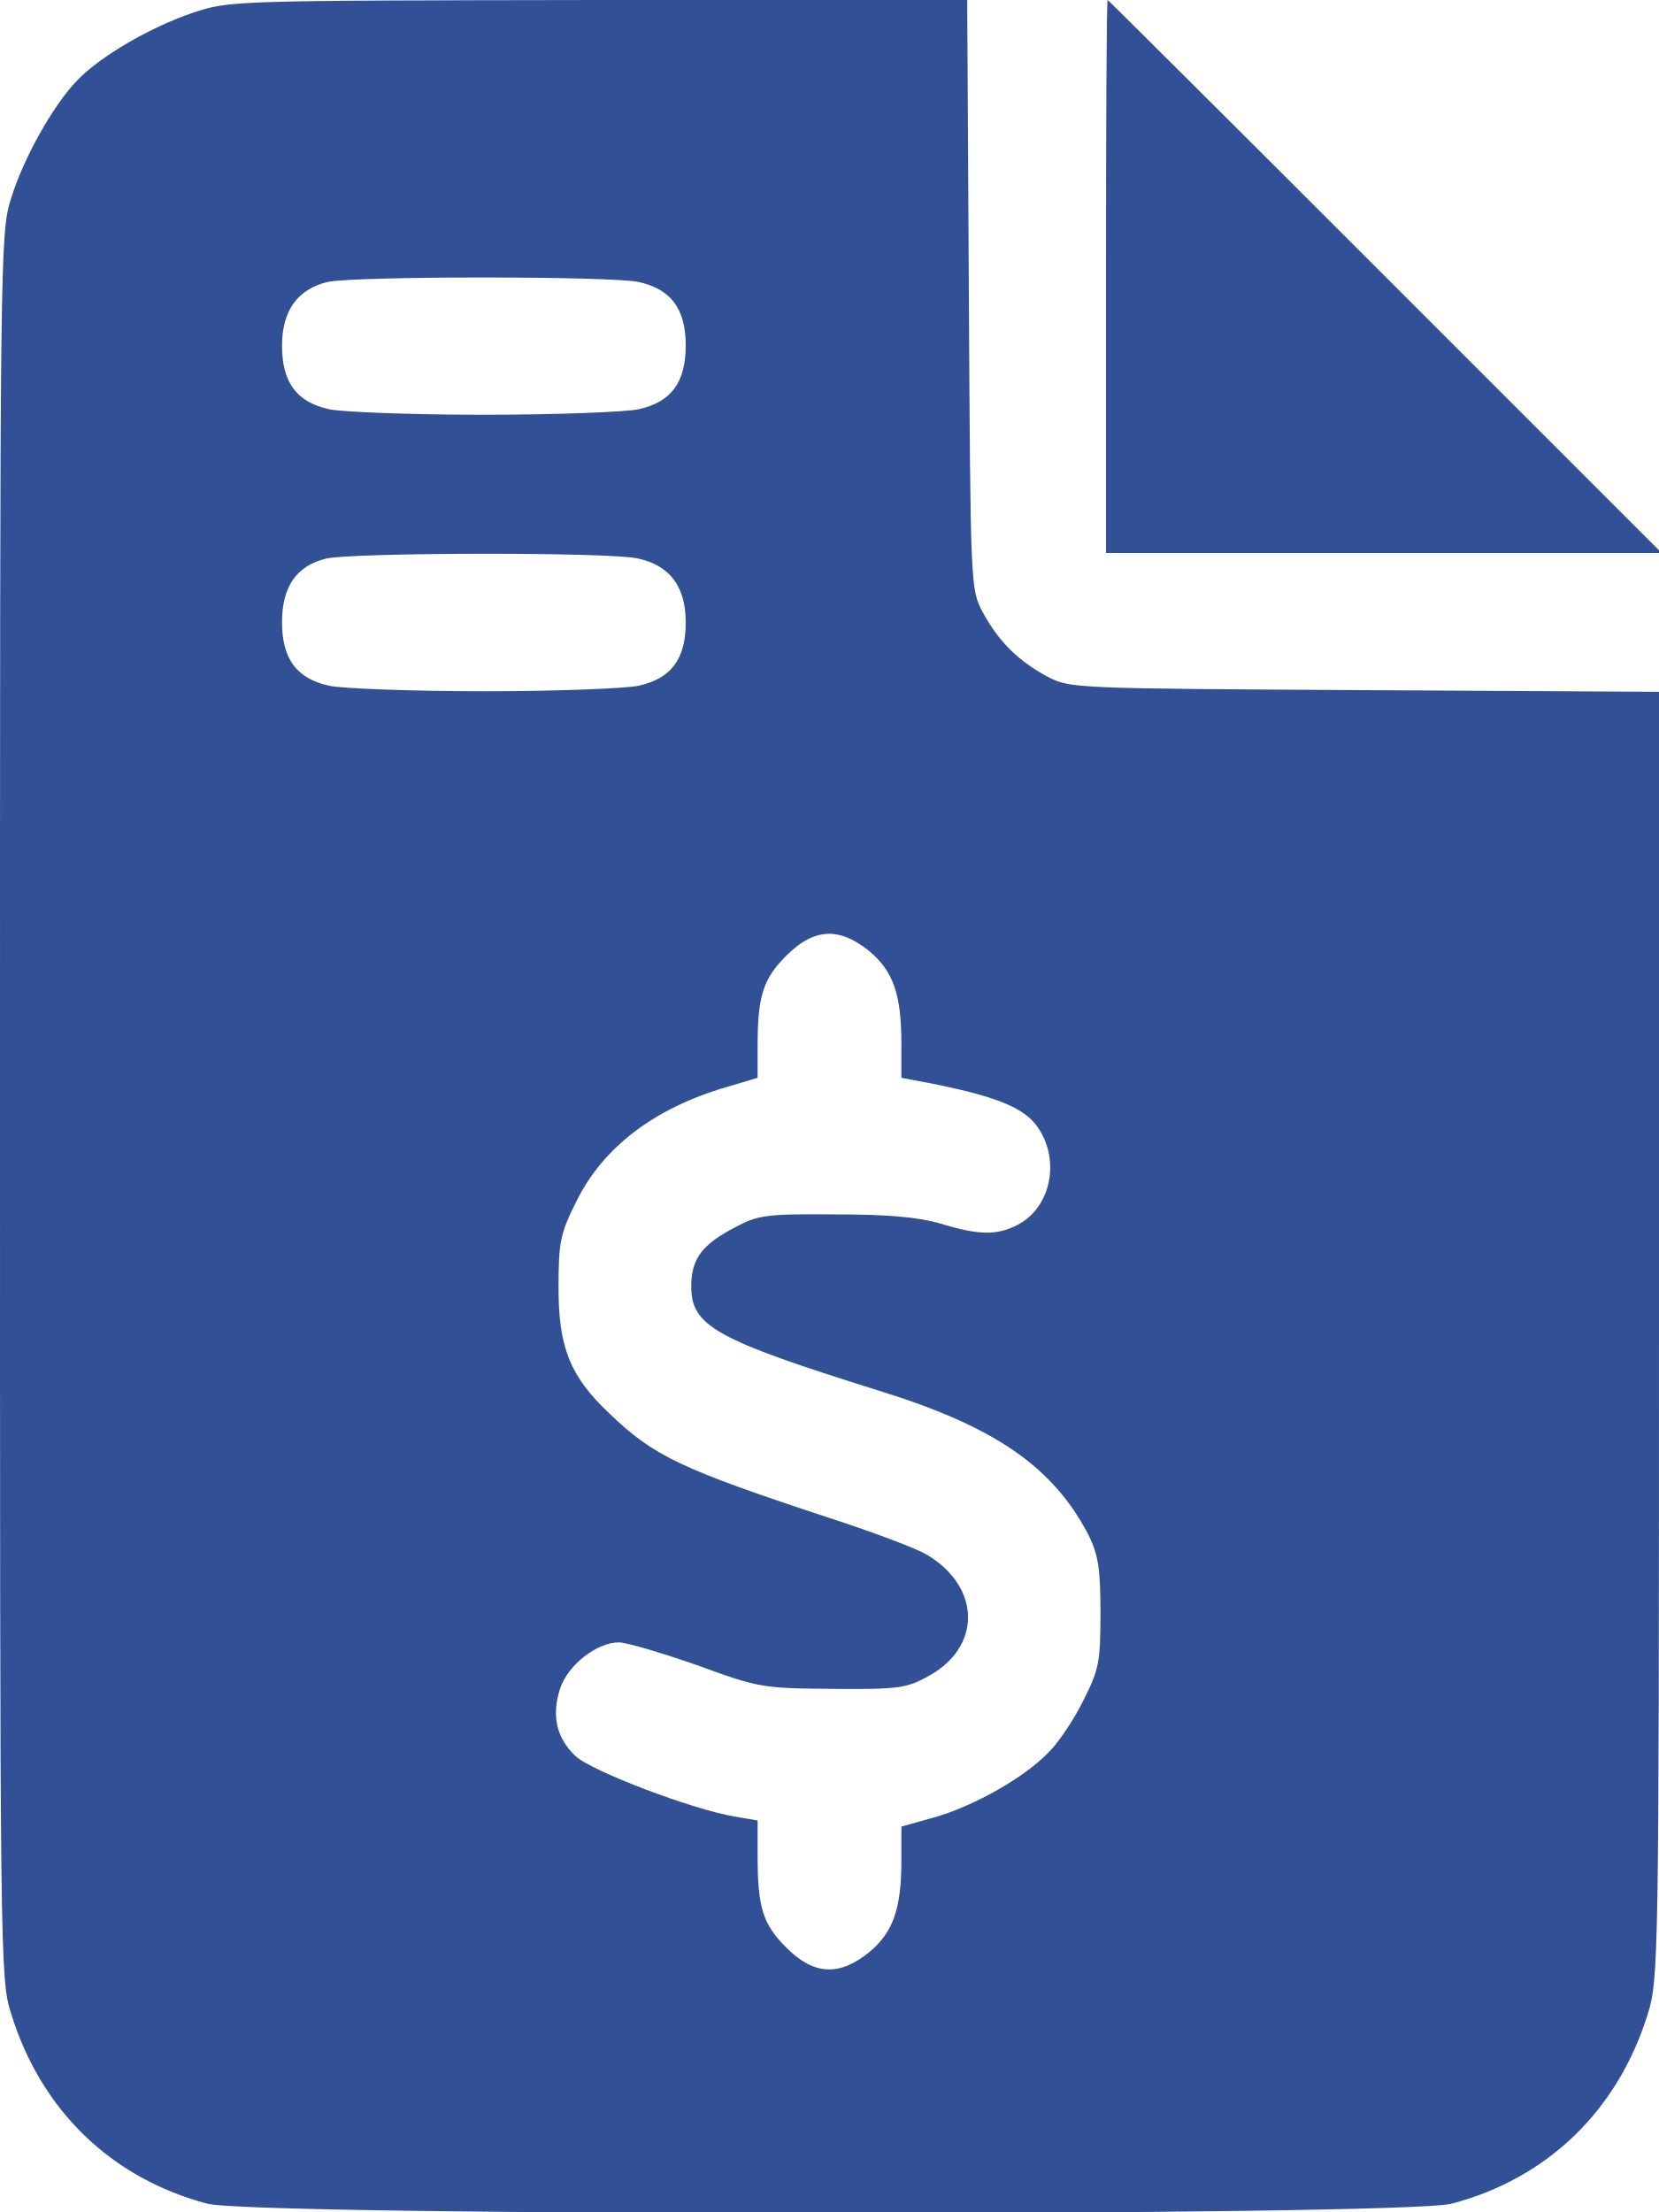
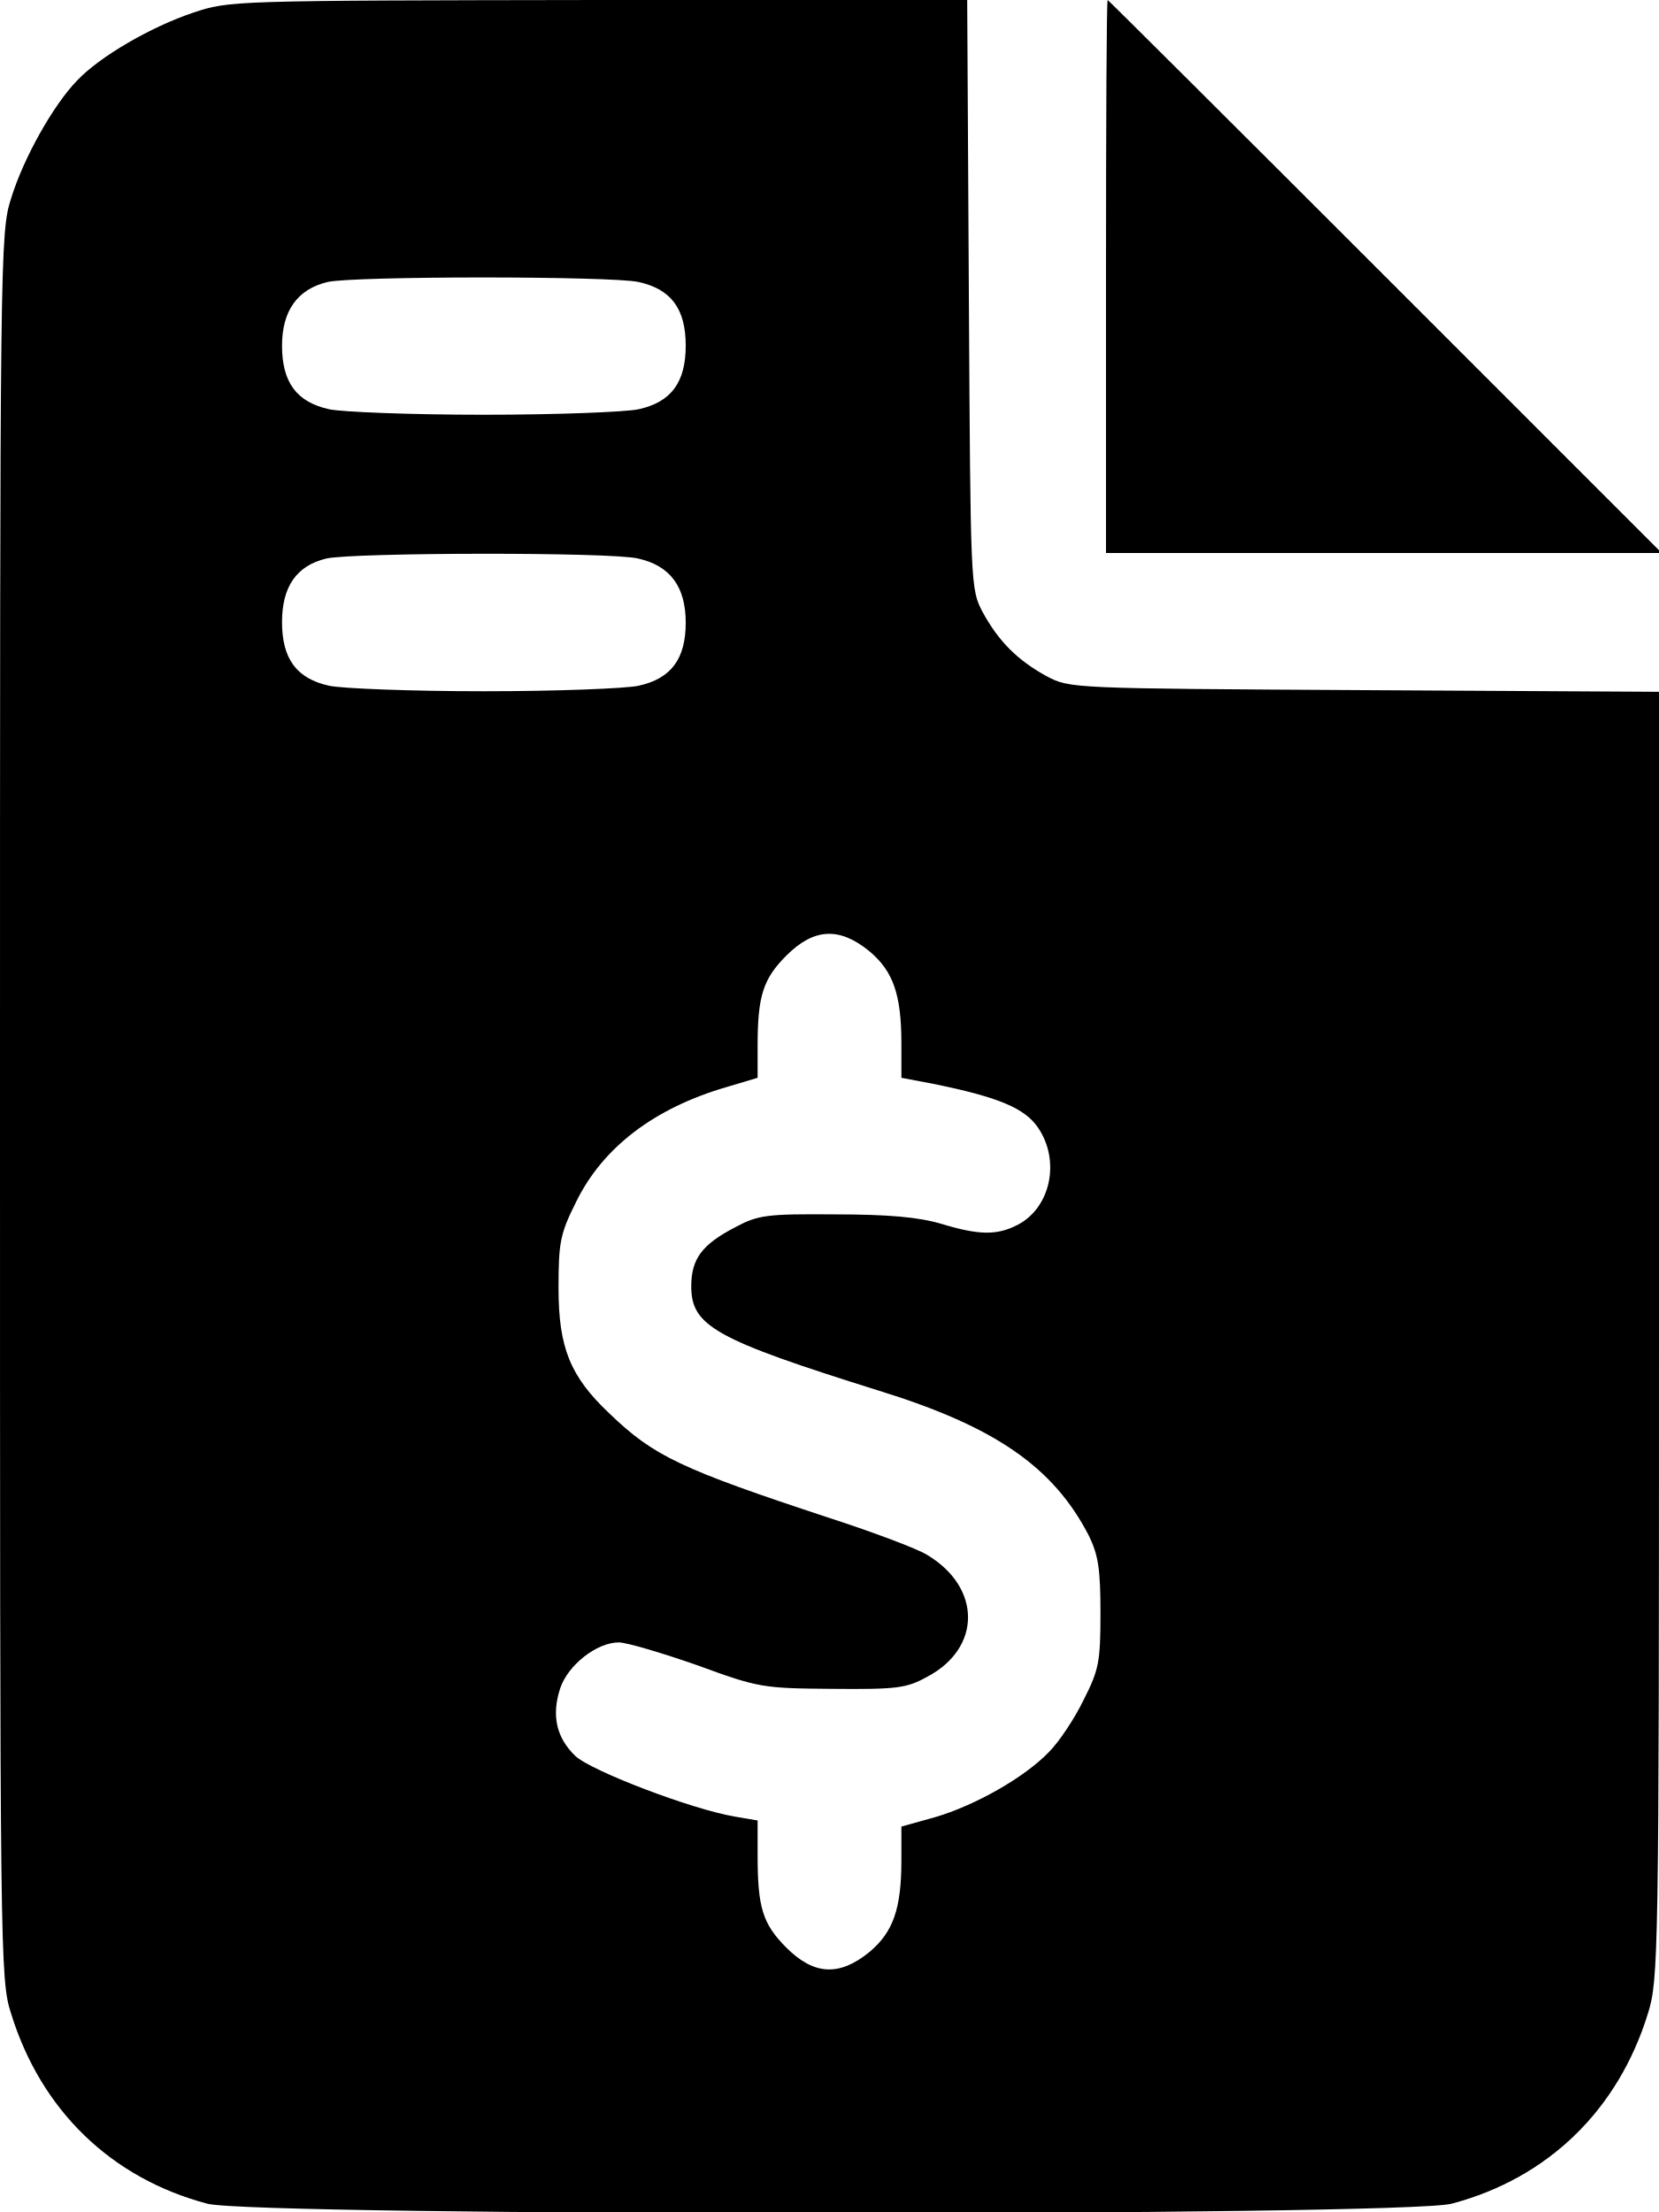
<svg xmlns="http://www.w3.org/2000/svg" version="1.0" width="300pt" height="400pt" viewBox="0 0 300 400" preserveAspectRatio="xMidYMid meet">
-   <g transform="translate(0,400) scale(0.1,-0.1)" fill="#325096" stroke="none">
+   <g transform="translate(0,400) scale(0.1,-0.1)" fill="#000000" stroke="none">
    <path d="M349 3977 c-77 -26 -168 -79 -209 -122 -44 -45 -98 -142 -120 -214 -20 -62 -20 -101 -20 -1641 0 -1540 0 -1579 20 -1641 54 -175 181 -298 355 -344 89 -23 2161 -23 2250 0 174 46 301 169 355 344 19 61 20 99 20 1226 l0 1164 -532 3 c-530 3 -533 3 -575 25 -53 29 -87 63 -116 116 -22 42 -22 45 -25 575 l-3 532 -667 0 c-664 -1 -667 -1 -733 -23z m806 -487 c59 -13 85 -49 85 -115 0 -66 -26 -102 -85 -115 -22 -5 -148 -10 -280 -10 -132 0 -258 5 -280 10 -59 13 -85 49 -85 115 0 63 28 102 82 115 47 11 515 11 563 0z m-1 -500 c58 -13 86 -51 86 -116 0 -65 -26 -101 -85 -114 -22 -5 -148 -10 -280 -10 -132 0 -258 5 -280 10 -59 13 -85 49 -85 115 0 64 26 102 80 115 48 11 516 12 564 0z m418 -710 c43 -36 58 -78 58 -167 l0 -62 58 -11 c118 -24 165 -44 189 -79 41 -60 23 -145 -37 -176 -37 -19 -69 -19 -138 2 -41 12 -95 17 -192 17 -123 1 -139 -1 -180 -23 -60 -31 -80 -57 -80 -107 0 -72 43 -96 340 -189 210 -65 315 -138 379 -262 17 -35 21 -60 21 -140 0 -89 -3 -103 -31 -158 -16 -33 -44 -75 -62 -93 -44 -46 -134 -97 -206 -118 l-61 -17 0 -61 c0 -88 -15 -130 -58 -166 -54 -44 -100 -42 -150 8 -43 43 -52 73 -52 167 l0 63 -41 7 c-78 13 -261 83 -289 110 -34 33 -43 73 -27 122 14 42 66 83 106 83 14 0 78 -19 141 -41 112 -41 119 -42 245 -43 117 -1 134 1 172 22 98 52 98 161 0 220 -17 11 -97 41 -177 67 -270 89 -318 112 -398 189 -71 67 -92 119 -92 227 0 83 3 98 32 156 48 98 141 169 271 207 l57 17 0 58 c0 90 10 121 52 163 50 50 96 52 150 8z" />
    <path d="M2000 3500 l0 -500 502 0 503 0 -500 500 c-275 275 -501 500 -502 500 -2 0 -3 -225 -3 -500z" />
  </g>
</svg>
